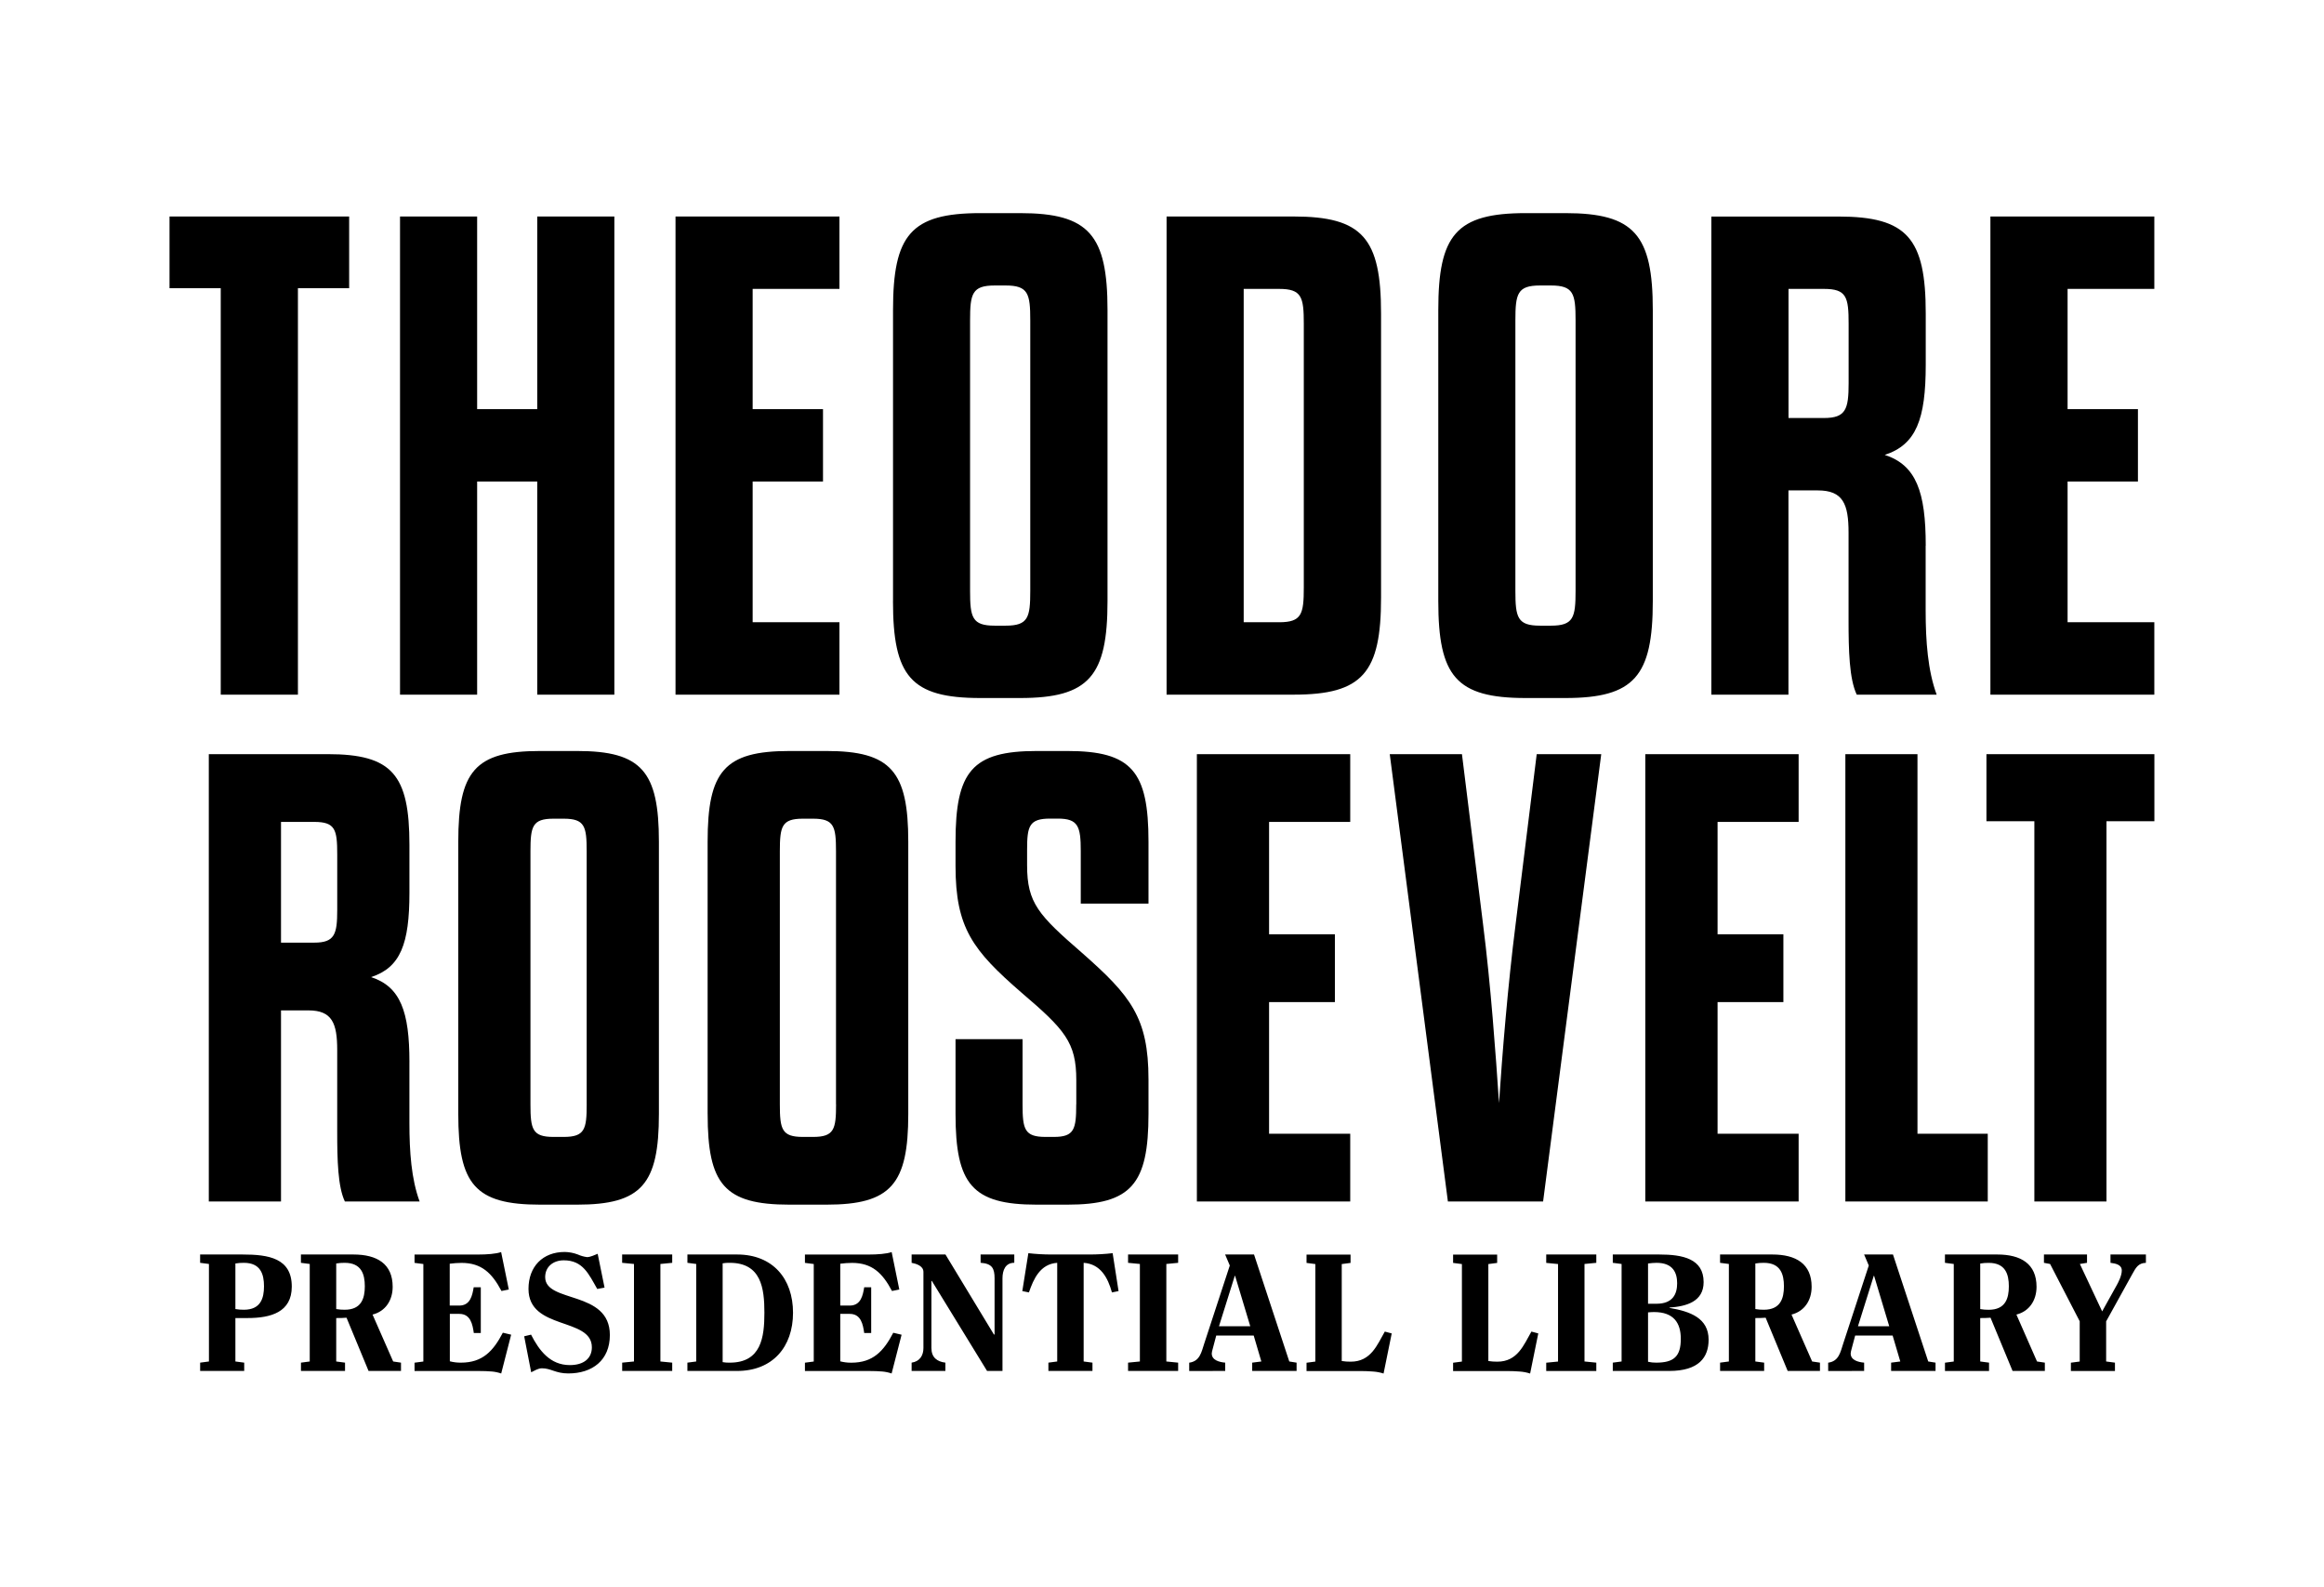
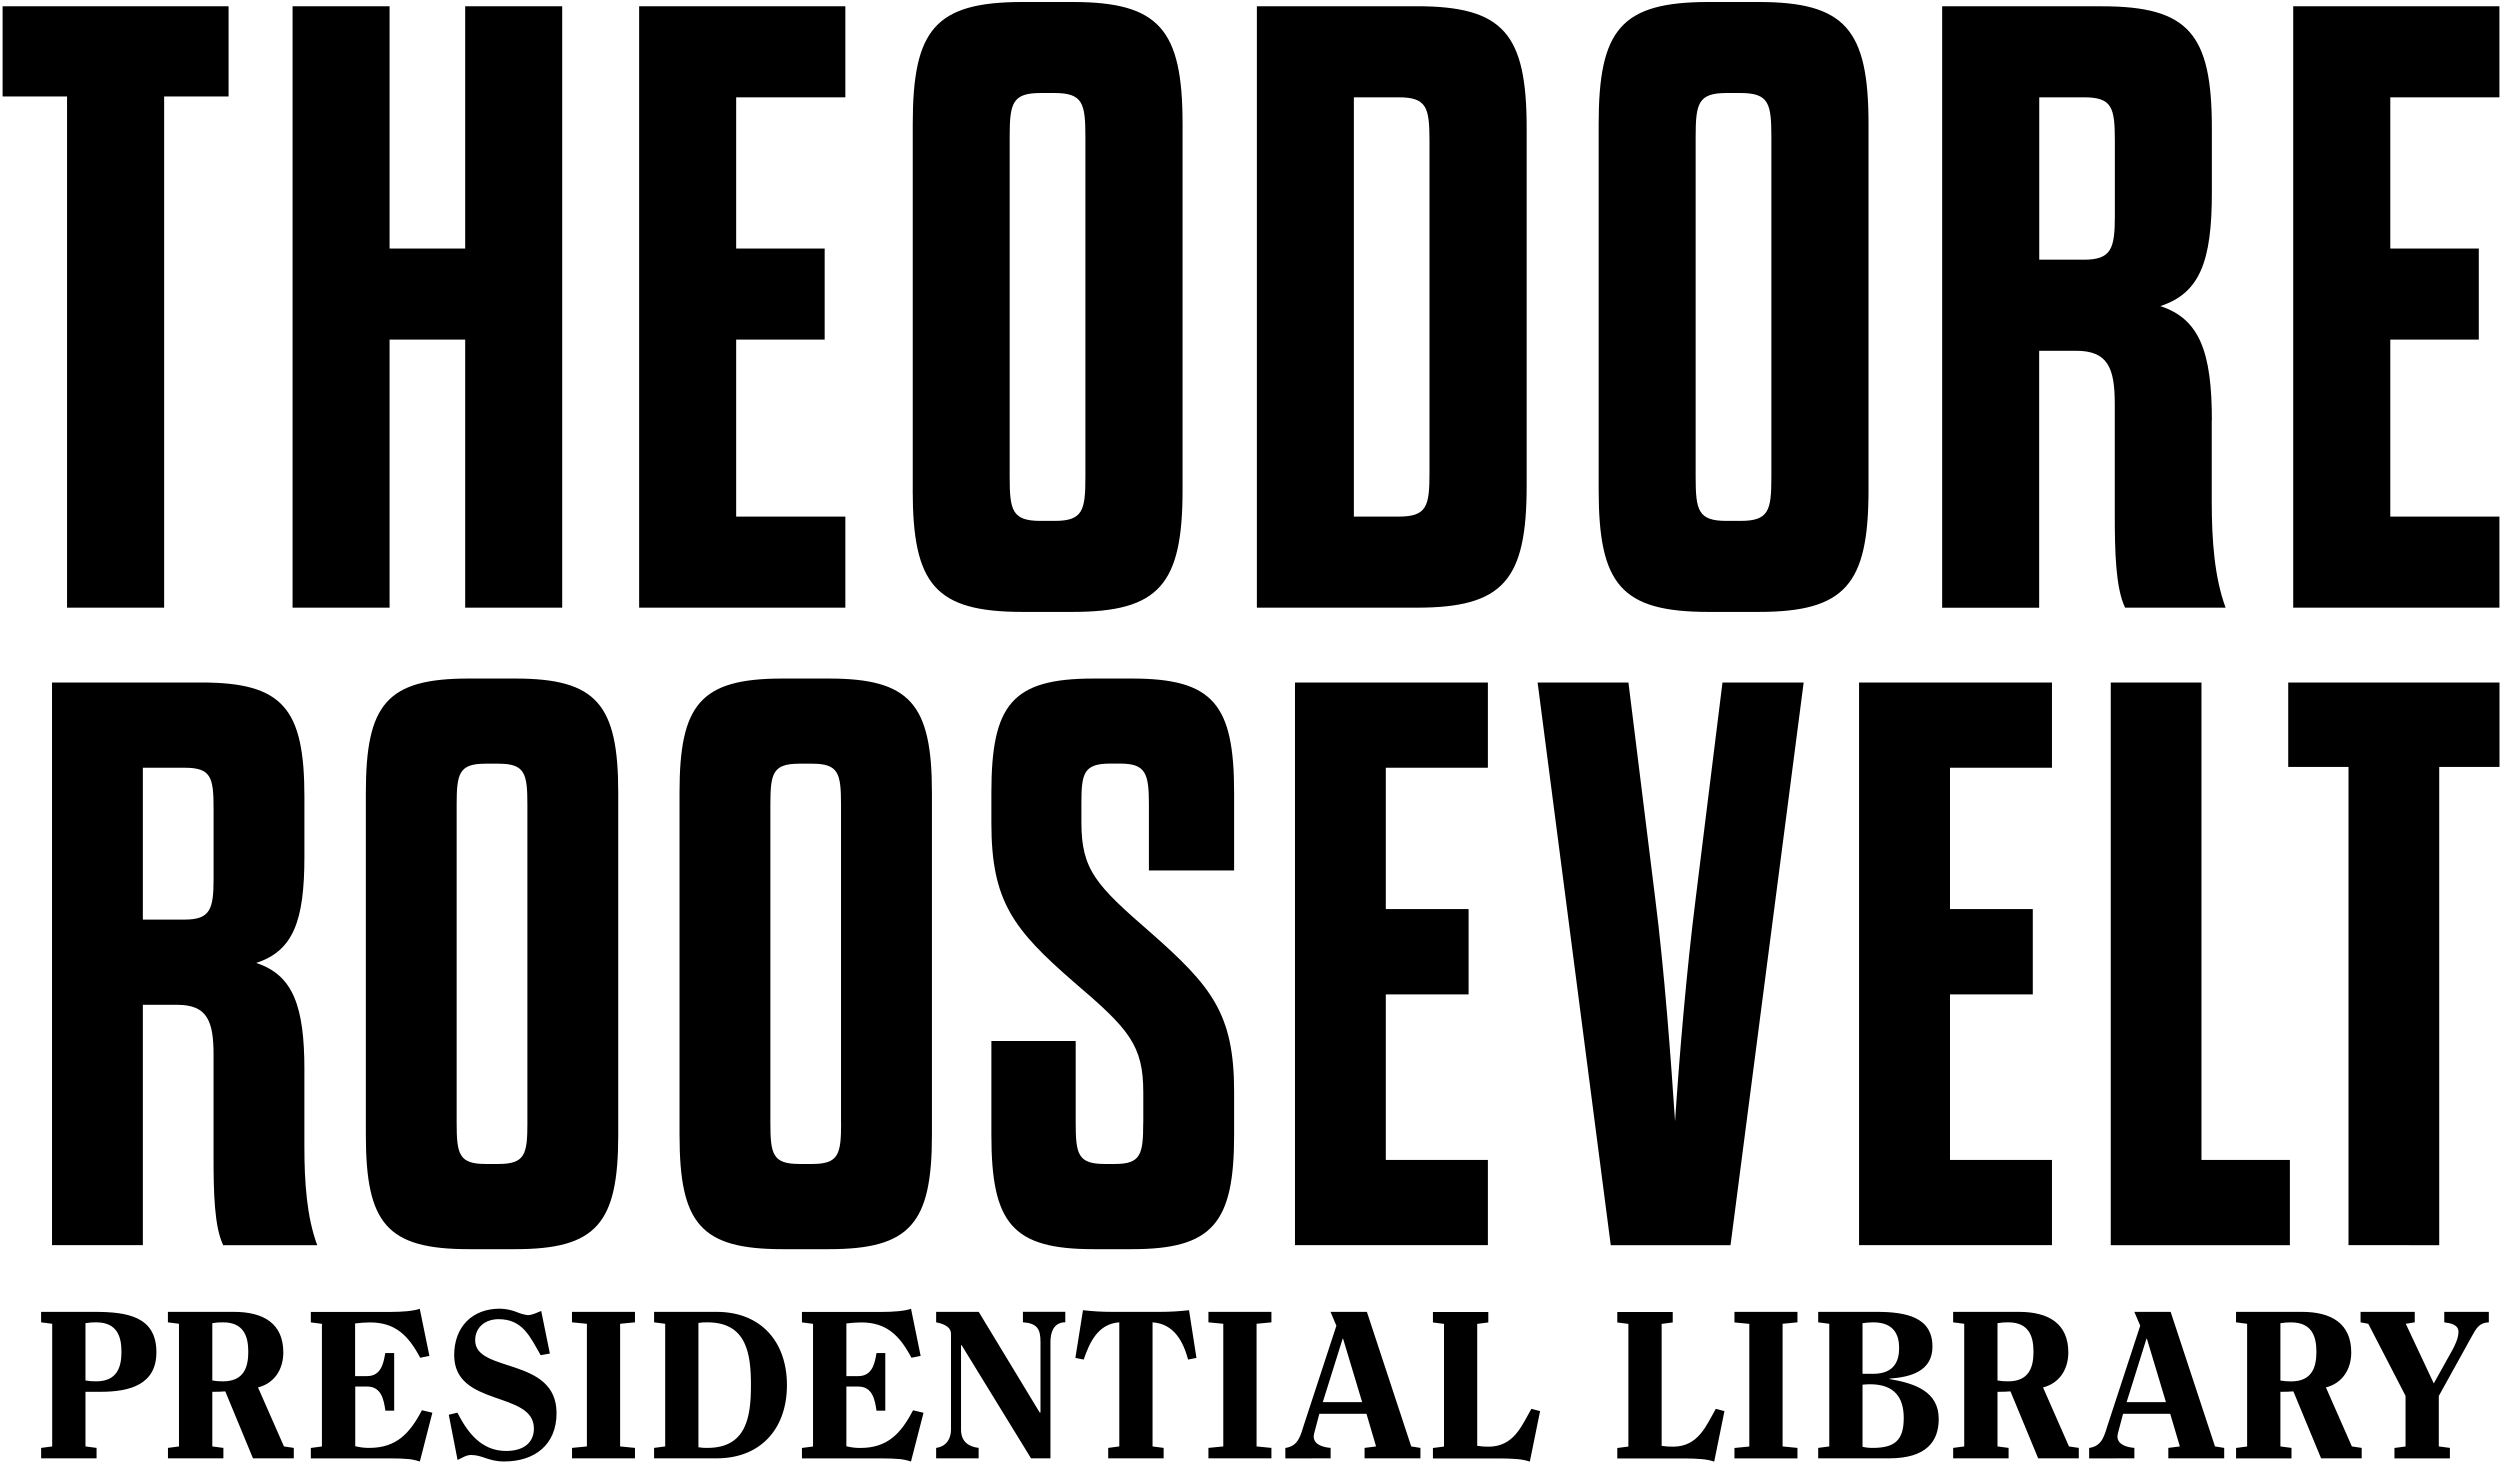
- <svg xmlns="http://www.w3.org/2000/svg" id="Layer_1" data-name="Layer 1" viewBox="0 0 1054.8 720">
+ <svg xmlns="http://www.w3.org/2000/svg" id="Layer_1" data-name="Layer 1" viewBox="76 96 902 528">
  <defs>
    <style>.cls-2{fill:currentColor;}</style>
  </defs>
  <path class="cls-2" d="M135.22,315.25V130.8h23.25V98.25H76.94V130.8h23.25V315.25Zm81.34,0V218.53h27.28v96.72h35v-217h-35v87.42H216.56V98.25h-35v217ZM341.61,131.11H381V98.25h-74.4v217H381V282.39H341.61V218.53h31.93V185.67H341.61V131.11ZM405.3,272.78c0,34.1,8.06,44,39.68,44h18c31.31,0,39.69-9.92,39.69-44V140.72c0-34.1-8.38-44-39.69-44H445c-31.62,0-39.68,9.92-39.68,44V272.78Zm62.31-4.65c0,12.09-.93,15.81-11.15,15.81h-5c-10.24,0-11.17-3.72-11.17-15.81V145.37c0-12.09.93-15.81,11.17-15.81h5c10.22,0,11.15,3.72,11.15,15.81V268.13Zm61.87,47.12h57.66c31.31,0,39.68-9.92,39.68-44v-129c0-34.1-8.37-44-39.68-44H529.48v217Zm35-32.86V131.11h16.12c10.23,0,11.16,3.72,11.16,15.81V266.58c0,12.09-.93,15.81-11.16,15.81Zm88.32-9.61c0,34.1,8.06,44,39.68,44h18c31.31,0,39.68-9.92,39.68-44V140.72c0-34.1-8.37-44-39.68-44h-18c-31.62,0-39.68,9.92-39.68,44V272.78Zm62.31-4.65c0,12.09-.93,15.81-11.16,15.81h-5c-10.23,0-11.16-3.72-11.16-15.81V145.37c0-12.09.93-15.81,11.16-15.81h5c10.23,0,11.16,3.72,11.16,15.81V268.13Zm158.93-20.46c0-24.49-4.34-36.58-18.6-41.23,14.26-4.65,18.6-16.12,18.6-40.92V142.27c0-34.1-8.37-44-39.68-44H776.73v217h35V222.56h13.33c11.47,0,13.95,6.2,13.95,19.22v39.68c0,13.64.31,26.66,3.72,33.79H879c-4-10.85-5-24.18-5-38.13V247.67Zm-35-73.78c0,11.78-1.24,15.81-11.16,15.81H811.76V131.11h16.12c10.23,0,11.16,3.72,11.16,15.81v27Zm99.38-42.78h39.37V98.25h-74.4v217h74.4V282.39H938.42V218.53h31.93V185.67H938.42V131.11Z" />
  <path class="cls-2" d="M185.83,482c0-22.91-4.06-34.22-17.4-38.57,13.34-4.35,17.4-15.08,17.4-38.28V383.43c0-31.9-7.83-41.18-37.12-41.18H94.77v203h32.77V458.54H140c10.73,0,13.05,5.8,13.05,18v37.12c0,12.76.29,24.94,3.48,31.61h33.93c-3.77-10.15-4.64-22.62-4.64-35.67V482Zm-32.77-69c0,11-1.16,14.79-10.44,14.79H127.54V373h15.08c9.57,0,10.44,3.48,10.44,14.79V413ZM208,505.52c0,31.9,7.54,41.18,37.12,41.18h16.82c29.29,0,37.12-9.28,37.12-41.18V382c0-31.9-7.83-41.18-37.12-41.18H245.11C215.53,340.8,208,350.08,208,382V505.52Zm58.29-4.35c0,11.31-.87,14.79-10.44,14.79H251.2c-9.57,0-10.44-3.48-10.44-14.79V386.33c0-11.31.87-14.79,10.44-14.79h4.64c9.57,0,10.44,3.48,10.44,14.79V501.17Zm54.89,4.35c0,31.9,7.54,41.18,37.12,41.18h16.82c29.29,0,37.12-9.28,37.12-41.18V382c0-31.9-7.83-41.18-37.12-41.18H358.29c-29.58,0-37.12,9.28-37.12,41.18V505.52Zm58.29-4.35c0,11.31-.87,14.79-10.44,14.79h-4.64c-9.57,0-10.44-3.48-10.44-14.79V386.33c0-11.31.87-14.79,10.44-14.79H369c9.57,0,10.44,3.48,10.44,14.79V501.17Zm109,0c0,11.31-.87,14.79-10.15,14.79h-3.77c-9.57,0-10.44-3.48-10.44-14.79V471.59H433.69v33.93c0,31.9,7.54,41.18,36.83,41.18h13.92c29,0,36.83-9.28,36.83-41.18V489.86c0-28.13-8.12-38-30.16-57.42-19.72-17.11-24.94-22.62-24.94-39.73v-7c0-10.73.87-14.21,10.44-14.21h3.48c9.28,0,10.44,3.48,10.44,14.79v23.78h30.74V382c0-31.9-7.54-41.18-36.83-41.18H470.52c-29.29,0-36.83,9.28-36.83,41.18v11c0,28.13,7.83,38.28,29.87,57.42,19.72,16.82,24.94,22.62,24.94,39.73v11ZM576,373h36.83V342.25h-69.6v203h69.6V514.51H576V454.77h29.87V424H576V373Zm87.52-30.74H630.77l26.39,203h43.21l26.39-203H697.47l-9.57,77.14c-3.48,27.26-6.09,59.16-7.54,81.2-1.45-21.75-3.77-53.94-7.25-81.2l-9.57-77.14Zm116,30.74h36.83V342.25h-69.6v203h69.6V514.51H779.56V454.77h29.87V424H779.56V373Zm58,172.26h64.67V514.51h-31.9V342.25H837.56v203Zm118.55,0V372.7h21.75V342.25H901.59V372.7h21.75V545.25Z" />
  <path class="cls-2" d="M106.84,573.4a21.15,21.15,0,0,1,3.85-.3c7.62,0,9.13,5.2,9.13,10.64s-1.51,10.65-9.13,10.65a21.14,21.14,0,0,1-3.85-.31V573.4Zm-12,44.47-4,.53v3.77h20V618.4l-4-.53V598.16h5.51c10.57,0,20.08-2.64,20.08-14.27,0-12.91-10.49-14.57-22.35-14.57H90.83v3.78l4,.52v44.25Zm57.76-44.47a21.22,21.22,0,0,1,3.85-.3c7.62,0,9.13,5.2,9.13,10.64s-1.51,10.65-9.13,10.65a21.21,21.21,0,0,1-3.85-.31V573.4Zm-12,44.47-4,.53v3.77h20V618.4l-4-.53V598.16c1.51,0,3.09,0,4.68-.15l10,24.16H182V618.4l-3.55-.53-9.36-21.29c5.81-1.44,9.13-6.42,9.13-12.61,0-10.42-7.09-14.65-17.82-14.65H136.58v3.78l4,.52v44.25Zm63.57-21.6h4.31c5.13,0,6,4.76,6.57,8.69h3.17V584.19H215c-.61,3.55-1.44,8.31-6.57,8.31h-4.31v-19a44,44,0,0,1,5.36-.37c9.07,0,13.82,4.6,18.13,12.75l3.32-.67-3.48-17c-2.26.83-6.49,1.13-10.42,1.13H188.15v3.78l4,.52v44.25l-4,.53v3.77h28.91c2.5,0,4.53.08,6.2.23a17.64,17.64,0,0,1,4.22.9L232,605.71l-3.77-.9c-4.38,8.38-9.21,13.59-19,13.59a19.46,19.46,0,0,1-5.06-.61V596.27Zm33.75,10.2,3.17,16.3c1.59-.75,3.1-1.81,4.91-1.81,4.08,0,6.19,2.34,11.93,2.34,10.95,0,18.87-6,18.87-17.44,0-20.46-29.36-14.34-29.36-26.27,0-4.76,3.69-7.63,8.45-7.63,8.68,0,11.33,6.27,15.18,13l3.32-.61L271.27,569c-1.35.53-3.32,1.51-4.83,1.51a15.2,15.2,0,0,1-4.23-1.21,17.65,17.65,0,0,0-5.89-1.13c-10,0-16.45,6.64-16.45,16.76,0,18.87,28.76,12.76,28.76,26.5,0,5-3.62,8.08-10,8.08-8.91,0-13.9-6.57-17.6-13.82l-3.17.76Zm44.47-33.37,5.36.52v44.25l-5.36.53v3.77H305.1V618.4l-5.36-.53V573.62l5.36-.52v-3.78H282.37v3.78Zm45.6.22a16.55,16.55,0,0,1,3.25-.22c14.27,0,15.7,11.55,15.7,22.65s-1.43,22.65-15.7,22.65a15.85,15.85,0,0,1-3.25-.23V573.32Zm-12,44.55-4,.53v3.77h22.57c16.08,0,25.37-10.87,25.37-26.42s-9.29-26.43-25.37-26.43H312v3.78l4,.52v44.25Zm65.38-21.6h4.3c5.14,0,6,4.76,6.57,8.69h3.17V584.19h-3.17c-.6,3.55-1.43,8.31-6.57,8.31h-4.3v-19a43.88,43.88,0,0,1,5.36-.37c9.06,0,13.82,4.6,18.12,12.75l3.32-.67-3.47-17c-2.27.83-6.49,1.13-10.42,1.13H365.34v3.78l4,.52v44.25l-4,.53v3.77h28.92c2.49,0,4.53.08,6.19.23a17.62,17.62,0,0,1,4.23.9l4.53-17.59-3.78-.9c-4.37,8.38-9.21,13.59-19,13.59a19.46,19.46,0,0,1-5.06-.61V596.27Zm47.79-26.95h-15.4v3.78c1.89.37,5.36,1.28,5.36,4.15v34.5c0,3.4-1.66,6.12-5.36,6.65v3.77h15.33V618.4c-3.78-.46-6.35-2.35-6.35-6.65V581.4l.16-.15L448,622.17h7v-42c0-3.77,1.36-7.09,5.36-7.09v-3.78H445.07v3.78c5.21.37,6.34,2.49,6.34,7.09v25.45h-.3l-22-36.32Zm48,0a90.74,90.74,0,0,1-10.42-.6L464,585.93l3,.6c2.12-6.19,5.14-12.91,12.84-13.43v44.77l-4,.53v3.77h20V618.4l-4-.53V573.1c7.7.52,11,6.79,12.84,13.43l3-.6L505,568.72a90.89,90.89,0,0,1-10.42.6ZM512,573.1l5.36.52v44.25l-5.36.53v3.77h22.73V618.4l-5.36-.53V573.62l5.36-.52v-3.78H512v3.78Zm44.09,49.07V618.4c-2.71-.23-6.11-1.14-6.11-4.16a8.81,8.81,0,0,1,.38-1.88l1.66-6.27h17l3.47,11.78-4.15.53v3.77h20.15V618.4l-3.32-.53-16-48.55H556.05l2.12,5-11.55,35.26c-1.36,4.15-2,8.16-6.87,8.84v3.77ZM560.43,579h.15l6.88,22.88h-14.2L560.43,579Zm71.2,26.13-3.1-.83c-3.47,6-6.26,13.66-15.47,13.66a24.44,24.44,0,0,1-4.08-.3v-44l4-.52v-3.78H593v3.78l4,.52v44.25l-4,.53v3.77h24.54c2,0,4,.08,5.81.23a19.63,19.63,0,0,1,4.61.9l3.7-18.19Zm66.54,0-3.1-.83c-3.47,6-6.26,13.66-15.47,13.66a24.35,24.35,0,0,1-4.08-.3v-44l4-.52v-3.78h-20v3.78l4,.52v44.25l-4,.53v3.77h24.54c2,0,4,.08,5.81.23a19.63,19.63,0,0,1,4.61.9l3.7-18.19Zm3.62-32,5.36.52v44.25l-5.36.53v3.77h22.73V618.4l-5.36-.53V573.62l5.36-.52v-3.78H701.79v3.78ZM736,617.87l-4,.53v3.77h25.6c13.51,0,17.89-6.19,17.89-14.19,0-9.82-8.38-12.84-17.74-14.42v-.16c7.55-.52,15.48-2.64,15.48-11.55,0-10.64-9.52-12.53-20.16-12.53H732v3.78l4,.52v44.25Zm12-22.28c.9-.07,1.81-.15,2.72-.15,8.91,0,12.15,4.91,12.15,12.16,0,8-3.17,10.8-11.17,10.8A15.1,15.1,0,0,1,748,618V595.59Zm0-22.19a30.84,30.84,0,0,1,3.85-.3c7.62,0,9.36,4.68,9.36,9.28s-1.74,9.29-9.36,9.29H748V573.4Zm48.7,0a21.15,21.15,0,0,1,3.85-.3c7.62,0,9.13,5.2,9.13,10.64s-1.51,10.65-9.13,10.65a21.14,21.14,0,0,1-3.85-.31V573.4Zm-12,44.47-4,.53v3.77h20V618.4l-4-.53V598.16c1.51,0,3.09,0,4.68-.15l10,24.16h14.65V618.4l-3.55-.53-9.36-21.29c5.81-1.44,9.13-6.42,9.13-12.61,0-10.42-7.1-14.65-17.82-14.65H780.69v3.78l4,.52v44.25Zm61.38,4.3V618.4c-2.72-.23-6.11-1.14-6.11-4.16a9.3,9.3,0,0,1,.37-1.88l1.67-6.27h17l3.48,11.78-4.16.53v3.77h20.16V618.4l-3.32-.53-16-48.55H846.07l2.12,5-11.55,35.26c-1.36,4.15-2,8.16-6.88,8.84v3.77ZM850.45,579h.15l6.87,22.88H843.28L850.45,579Zm48.32-5.58a21.22,21.22,0,0,1,3.85-.3c7.63,0,9.14,5.2,9.14,10.64s-1.51,10.65-9.14,10.65a21.21,21.21,0,0,1-3.85-.31V573.4Zm-12,44.47-4,.53v3.77h20V618.4l-4-.53V598.16c1.51,0,3.1,0,4.68-.15l10,24.16h14.65V618.4l-3.55-.53-9.36-21.29c5.81-1.44,9.14-6.42,9.14-12.61,0-10.42-7.1-14.65-17.82-14.65H882.76v3.78l4,.52v44.25Zm57.15,0-4,.53v3.77h20V618.4l-4-.53v-18.2l11.86-21.44c1.66-3,2.72-5,6.19-5.13v-3.78H957.89v3.78c2.34.3,5.13.83,5.13,3.47,0,2.41-1.58,5.36-2.19,6.49l-6.72,12.08L944,573.62l3.24-.52v-3.78H927.69v3.78l2.79.52,13.44,26v18.2Z" />
</svg>
